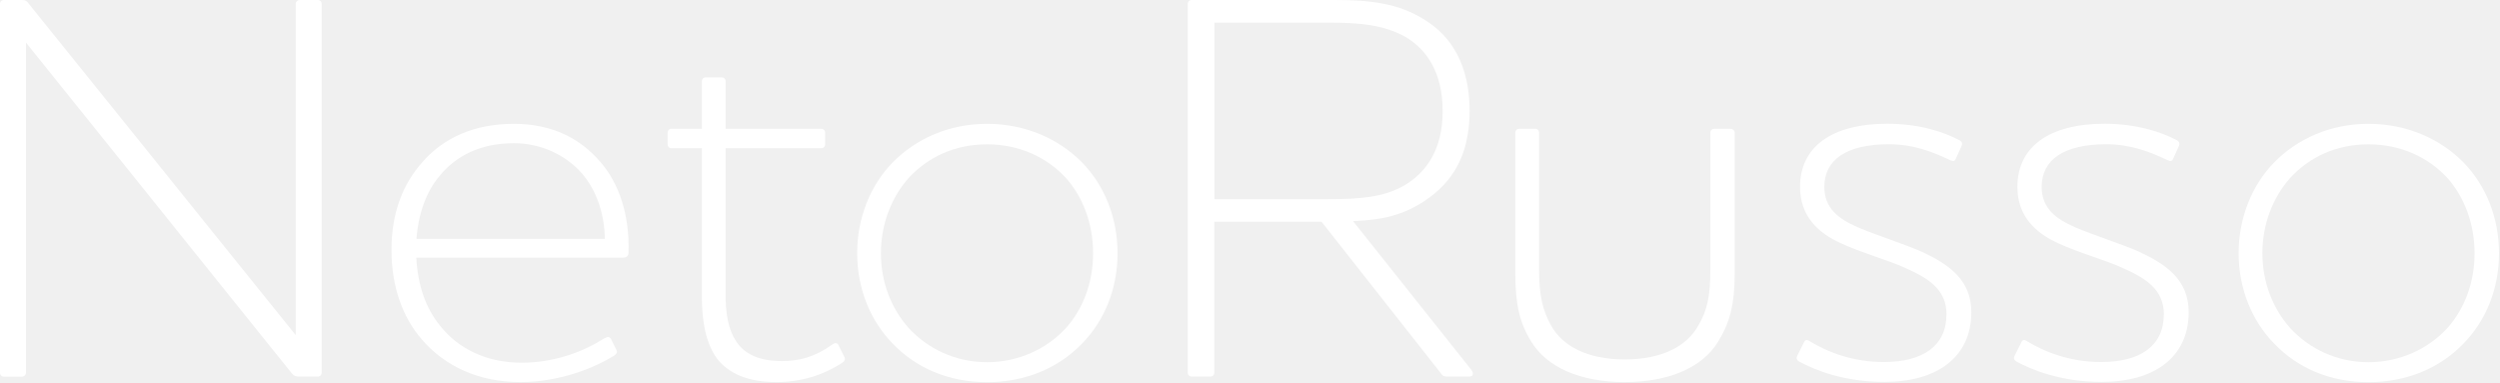
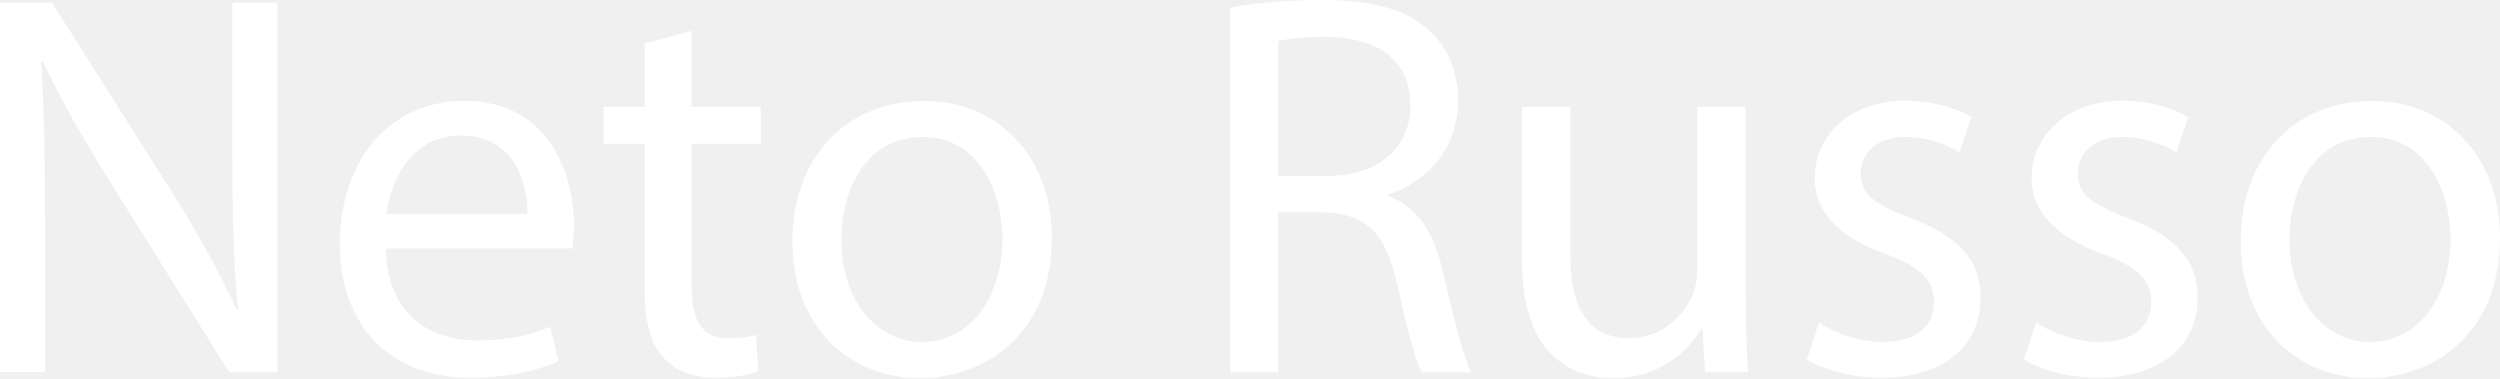
- <svg xmlns="http://www.w3.org/2000/svg" id="Camada_1" data-name="Camada 1" viewBox="0 0 290.32 44.37">
-   <path d="M34.35.45c0-.26.26-.45.45-.45h2.12c.26,0,.45.19.45.45v42.83c0,.26-.19.45-.45.45h-2.18c-.38,0-.58-.06-.9-.45L3.02,4.95v38.34c0,.26-.26.45-.45.45H.45c-.26,0-.45-.19-.45-.45V.45c0-.26.19-.45.45-.45h2.12c.39,0,.58.13.84.52l30.95,38.4V.45Z" style="fill: #fff;" />
-   <path d="M70.21,39.3c.45-.26.58-.19.77.06l.64,1.29c.13.26,0,.44-.26.64-2.38,1.48-6.42,3.08-10.92,3.08-4.75,0-8.73-1.8-11.43-4.95-2.25-2.57-3.53-6.16-3.53-10.4s1.28-7.64,3.66-10.27c2.38-2.7,5.91-4.37,10.53-4.37s7.83,1.8,10.08,4.43c2.18,2.5,3.4,6.16,3.27,10.53,0,.39-.26.58-.64.58h-24.02c.19,3.27,1.09,5.84,2.76,7.9,2.12,2.7,5.46,4.3,9.44,4.3s7.32-1.35,9.63-2.82ZM70.27,27.74c-.06-3.27-1.16-5.91-2.76-7.71-1.73-1.92-4.49-3.4-7.83-3.4-3.85,0-6.74,1.48-8.6,3.79-1.61,1.86-2.5,4.56-2.7,7.32h21.9Z" style="fill: #fff;" />
-   <path d="M84.29,34.16c0,2.25.32,4.11,1.22,5.46.96,1.47,2.63,2.31,5.33,2.31,1.99,0,3.79-.45,5.85-1.92.38-.26.58-.19.71.06l.71,1.41c.13.26,0,.45-.26.64-2.25,1.47-4.82,2.25-7.64,2.25-3.4,0-5.59-1.03-6.94-2.76-1.28-1.8-1.73-4.3-1.73-7.13v-17.27h-3.6c-.19,0-.38-.19-.38-.45v-1.35c0-.26.19-.45.38-.45h3.6v-5.52c0-.26.19-.45.38-.45h1.93c.26,0,.45.19.45.45v5.52h11.11c.26,0,.45.19.45.45v1.35c0,.26-.19.45-.45.45h-11.11v16.95Z" style="fill: #fff;" />
-   <path d="M103.69,18.88c2.7-2.76,6.55-4.5,10.98-4.5s8.35,1.74,11.05,4.5c2.57,2.64,4.11,6.36,4.11,10.53s-1.54,7.84-4.11,10.47c-2.7,2.82-6.55,4.5-11.05,4.5s-8.28-1.67-10.98-4.5c-2.57-2.63-4.11-6.36-4.11-10.47s1.54-7.9,4.11-10.53ZM105.55,38.08c2.25,2.44,5.46,3.98,9.12,3.98s6.94-1.54,9.18-3.98c1.99-2.25,3.14-5.27,3.14-8.67s-1.16-6.48-3.14-8.73c-2.25-2.44-5.46-3.92-9.18-3.92s-6.87,1.47-9.12,3.92c-1.99,2.25-3.21,5.33-3.21,8.73s1.22,6.42,3.21,8.67Z" style="fill: #fff;" />
-   <path d="M157.2,25.69l13.74,17.27c.26.38.26.77-.26.77h-2.44c-.52,0-.64-.06-.9-.45l-13.81-17.53h-12.46v17.53c0,.26-.19.45-.45.45h-2.18c-.26,0-.45-.19-.45-.45V.45c0-.26.19-.45.45-.45h16.63c4.17,0,7.45.39,10.46,2.32,3.15,1.92,5.2,5.33,5.2,10.59s-2.12,8.35-5.2,10.4c-2.5,1.67-4.94,2.24-8.35,2.37ZM141.08,2.64v20.49h13.16c3.6,0,6.49-.19,8.93-1.61,2.57-1.54,4.43-4.18,4.43-8.61s-1.8-7.13-4.3-8.61c-2.5-1.41-5.33-1.67-8.8-1.67h-13.42Z" style="fill: #fff;" />
-   <path d="M176.04,15.41c0-.26.19-.45.45-.45h1.93c.19,0,.38.19.38.45v15.93c0,3.08.45,4.75,1.41,6.48,1.29,2.31,4.11,3.92,8.54,3.92s7.26-1.61,8.54-3.92c1.03-1.73,1.41-3.4,1.41-6.48v-15.93c0-.26.19-.45.45-.45h1.93c.19,0,.45.19.45.45v16.31c0,3.66-.58,5.78-1.93,7.96-1.8,2.95-5.65,4.69-10.85,4.69s-9.05-1.74-10.85-4.69c-1.35-2.18-1.86-4.3-1.86-7.96V15.41Z" style="fill: #fff;" />
-   <path d="M226.14,36.54c0-2.95-2.12-4.24-4.88-5.46-1.8-.84-5.07-1.74-7.39-2.83-2.57-1.16-4.75-3.08-4.75-6.55,0-4.63,3.66-7.33,10.14-7.33,3.73,0,6.61.97,8.41,1.93.32.19.32.45.19.71l-.64,1.41c-.13.32-.32.32-.64.19-2.12-1.02-4.37-1.86-7.13-1.86-4.94,0-7.51,1.8-7.51,4.95,0,2.5,1.67,3.72,3.85,4.68,2.25.96,5.52,1.99,7.39,2.82,3.21,1.48,5.84,3.28,5.84,7.06,0,5.2-3.98,8.09-10.08,8.09-4.82,0-8.16-1.41-9.96-2.38-.26-.19-.32-.38-.19-.64l.77-1.54c.13-.32.32-.39.64-.19,2.12,1.29,5.01,2.44,8.67,2.44,4.49,0,7.26-1.86,7.26-5.52Z" style="fill: #fff;" />
-   <path d="M251.39,36.54c0-2.95-2.12-4.24-4.88-5.46-1.8-.84-5.07-1.74-7.39-2.83-2.57-1.16-4.75-3.08-4.75-6.55,0-4.63,3.66-7.33,10.14-7.33,3.73,0,6.61.97,8.41,1.93.32.19.32.45.19.71l-.64,1.41c-.13.32-.32.32-.64.19-2.12-1.02-4.37-1.86-7.13-1.86-4.94,0-7.51,1.8-7.51,4.95,0,2.5,1.67,3.72,3.85,4.68,2.25.96,5.52,1.99,7.39,2.82,3.21,1.48,5.84,3.28,5.84,7.06,0,5.2-3.98,8.09-10.08,8.09-4.82,0-8.16-1.41-9.96-2.38-.26-.19-.32-.38-.19-.64l.77-1.54c.13-.32.32-.39.64-.19,2.12,1.29,5.01,2.44,8.67,2.44,4.49,0,7.26-1.86,7.26-5.52Z" style="fill: #fff;" />
-   <path d="M264.18,18.88c2.7-2.76,6.55-4.5,10.98-4.5s8.35,1.74,11.05,4.5c2.57,2.64,4.11,6.36,4.11,10.53s-1.54,7.84-4.11,10.47c-2.7,2.82-6.55,4.5-11.05,4.5s-8.28-1.67-10.98-4.5c-2.57-2.63-4.11-6.36-4.11-10.47s1.54-7.9,4.11-10.53ZM266.04,38.08c2.25,2.44,5.46,3.98,9.12,3.98s6.94-1.54,9.18-3.98c1.99-2.25,3.14-5.27,3.14-8.67s-1.16-6.48-3.14-8.73c-2.25-2.44-5.46-3.92-9.18-3.92s-6.87,1.47-9.12,3.92c-1.99,2.25-3.21,5.33-3.21,8.73s1.22,6.42,3.21,8.67Z" style="fill: #fff;" />
+ <svg xmlns="http://www.w3.org/2000/svg" id="texto" viewBox="0 0 136.54 20.66">
+   <path d="M0,20.33V.15h2.84l6.47,10.21c1.5,2.37,2.66,4.49,3.62,6.56l.06-.03c-.24-2.7-.3-5.15-.3-8.29V.15h2.46v20.18h-2.63l-6.41-10.24c-1.41-2.25-2.75-4.55-3.77-6.74l-.09.03c.15,2.54.21,4.97.21,8.32v8.62H0Z" style="fill: #fff;" />
+   <path d="M21.07,13.56c.06,3.56,2.33,5.03,4.97,5.03,1.89,0,3.02-.33,4.01-.75l.45,1.89c-.93.42-2.52.9-4.82.9-4.46,0-7.12-2.93-7.12-7.31s2.57-7.81,6.8-7.81c4.73,0,5.99,4.16,5.99,6.83,0,.54-.06.96-.09,1.23h-10.18ZM28.8,11.68c.03-1.68-.69-4.28-3.65-4.28-2.66,0-3.83,2.45-4.04,4.28h7.69Z" style="fill: #fff;" />
+   <path d="M37.78,1.68v4.16h3.77v2.01h-3.77v7.81c0,1.8.51,2.81,1.98,2.81.69,0,1.2-.09,1.53-.18l.12,1.98c-.51.21-1.32.36-2.34.36-1.23,0-2.22-.39-2.84-1.11-.75-.78-1.02-2.07-1.02-3.77v-7.9h-2.25v-2.01h2.25v-3.47l2.57-.69Z" style="fill: #fff;" />
+   <path d="M57.45,12.96c0,5.36-3.71,7.69-7.22,7.69-3.92,0-6.95-2.87-6.95-7.45,0-4.85,3.17-7.69,7.19-7.69s6.98,3.02,6.98,7.46ZM45.95,13.11c0,3.17,1.83,5.57,4.4,5.57s4.4-2.37,4.4-5.63c0-2.46-1.23-5.57-4.34-5.57s-4.46,2.87-4.46,5.63Z" style="fill: #fff;" />
+   <path d="M67.2.42c1.32-.27,3.2-.42,5-.42,2.78,0,4.58.51,5.84,1.65,1.02.9,1.59,2.27,1.59,3.83,0,2.66-1.68,4.43-3.8,5.15v.09c1.56.54,2.49,1.98,2.96,4.07.66,2.81,1.14,4.76,1.56,5.54h-2.7c-.33-.57-.78-2.31-1.35-4.82-.6-2.78-1.68-3.83-4.04-3.92h-2.46v8.74h-2.6V.42ZM69.81,9.61h2.67c2.78,0,4.55-1.53,4.55-3.83,0-2.6-1.89-3.74-4.64-3.77-1.26,0-2.16.12-2.58.24v7.36Z" style="fill: #fff;" />
+   <path d="M95.35,16.38c0,1.5.03,2.81.12,3.95h-2.34l-.15-2.37h-.06c-.69,1.17-2.21,2.69-4.79,2.69-2.28,0-5-1.26-5-6.35V5.84h2.63v8.02c0,2.75.84,4.61,3.23,4.61,1.77,0,2.99-1.23,3.47-2.39.15-.39.24-.87.24-1.35V5.84h2.63v10.54Z" style="fill: #fff;" />
+   <path d="M99.35,17.63c.78.51,2.16,1.05,3.47,1.05,1.92,0,2.81-.96,2.81-2.16,0-1.26-.75-1.95-2.69-2.67-2.61-.93-3.83-2.37-3.83-4.1,0-2.33,1.88-4.25,5-4.25,1.47,0,2.76.42,3.56.9l-.66,1.92c-.57-.36-1.62-.84-2.96-.84-1.56,0-2.43.9-2.43,1.98,0,1.2.87,1.74,2.75,2.46,2.52.96,3.8,2.21,3.8,4.37,0,2.54-1.98,4.34-5.42,4.34-1.59,0-3.05-.39-4.07-.99l.66-2.01Z" style="fill: #fff;" />
+   <path d="M111.21,17.63c.78.51,2.15,1.05,3.47,1.05,1.92,0,2.81-.96,2.81-2.16,0-1.26-.75-1.95-2.7-2.67-2.6-.93-3.83-2.37-3.83-4.1,0-2.33,1.89-4.25,5-4.25,1.47,0,2.75.42,3.56.9l-.66,1.92c-.57-.36-1.62-.84-2.96-.84-1.56,0-2.42.9-2.42,1.98,0,1.2.87,1.74,2.75,2.46,2.51.96,3.8,2.21,3.8,4.37,0,2.54-1.98,4.34-5.42,4.34-1.59,0-3.05-.39-4.07-.99l.66-2.01Z" style="fill: #fff;" />
+   <path d="M136.54,12.96c0,5.36-3.71,7.69-7.21,7.69-3.92,0-6.95-2.87-6.95-7.45,0-4.85,3.17-7.69,7.18-7.69s6.98,3.02,6.98,7.46ZM125.04,13.11c0,3.17,1.83,5.57,4.4,5.57s4.4-2.37,4.4-5.63c0-2.46-1.23-5.57-4.34-5.57s-4.46,2.87-4.46,5.63Z" style="fill: #fff;" />
  <g id="group" />
</svg>
